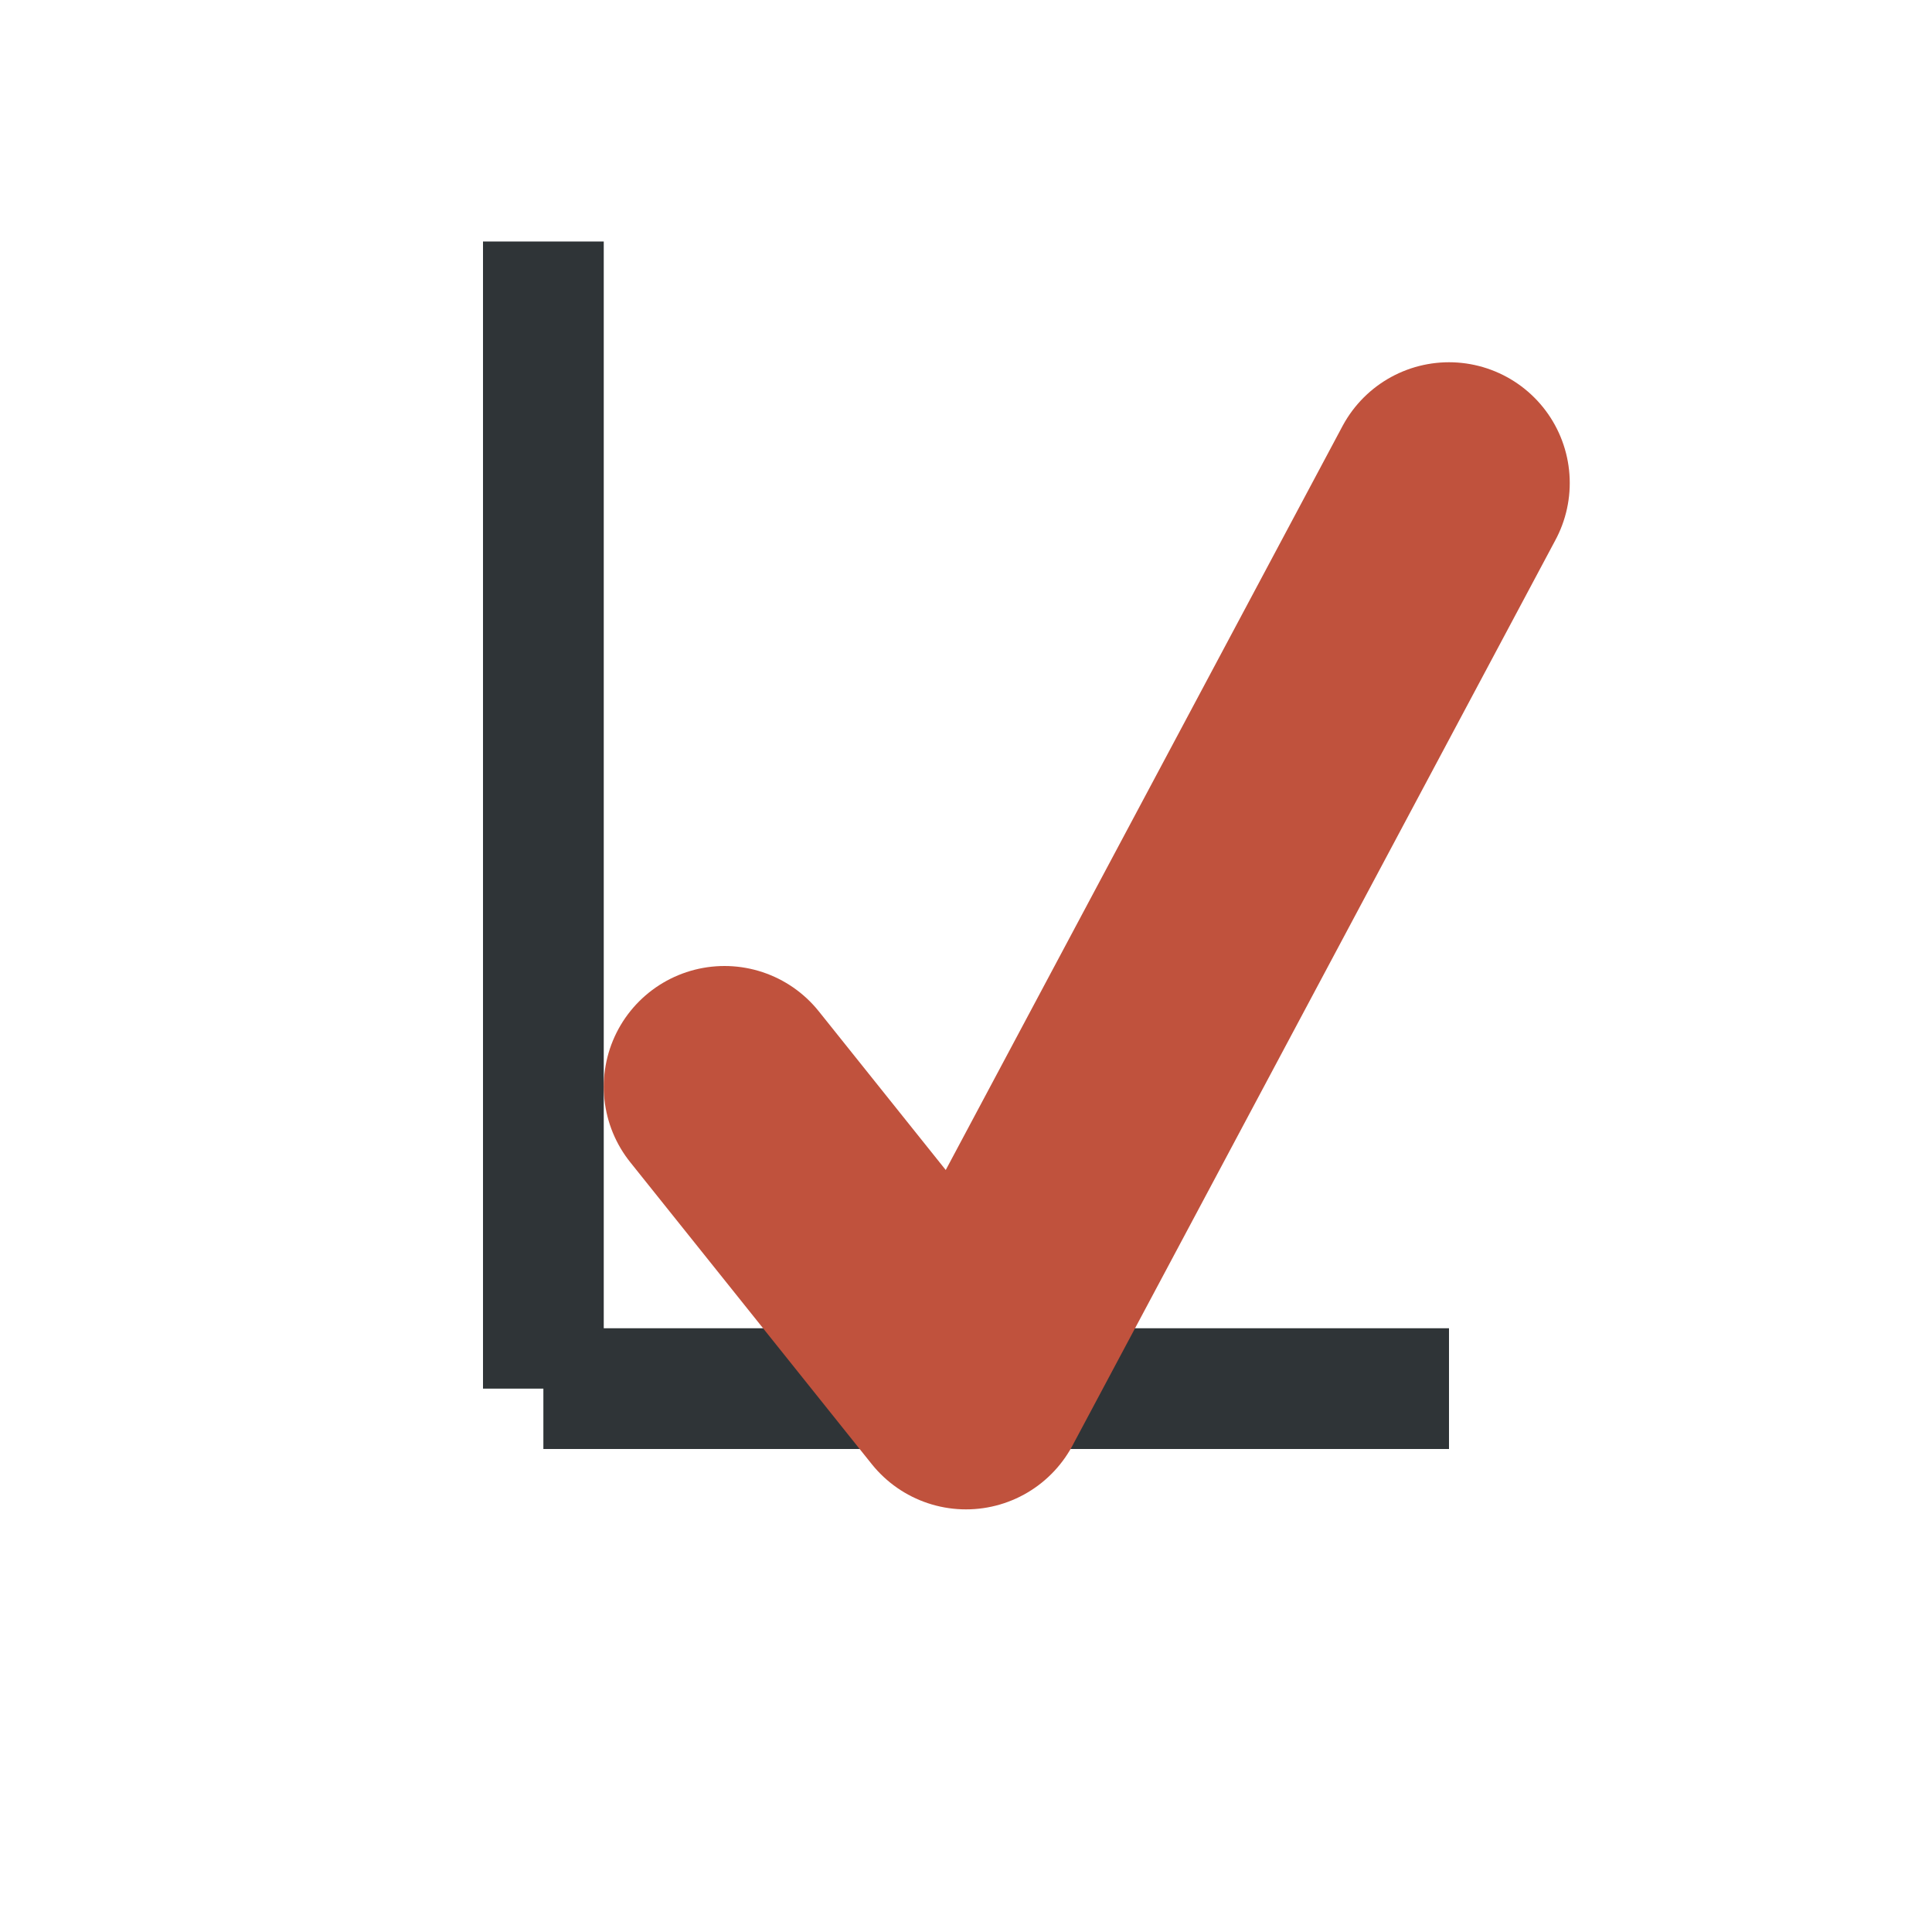
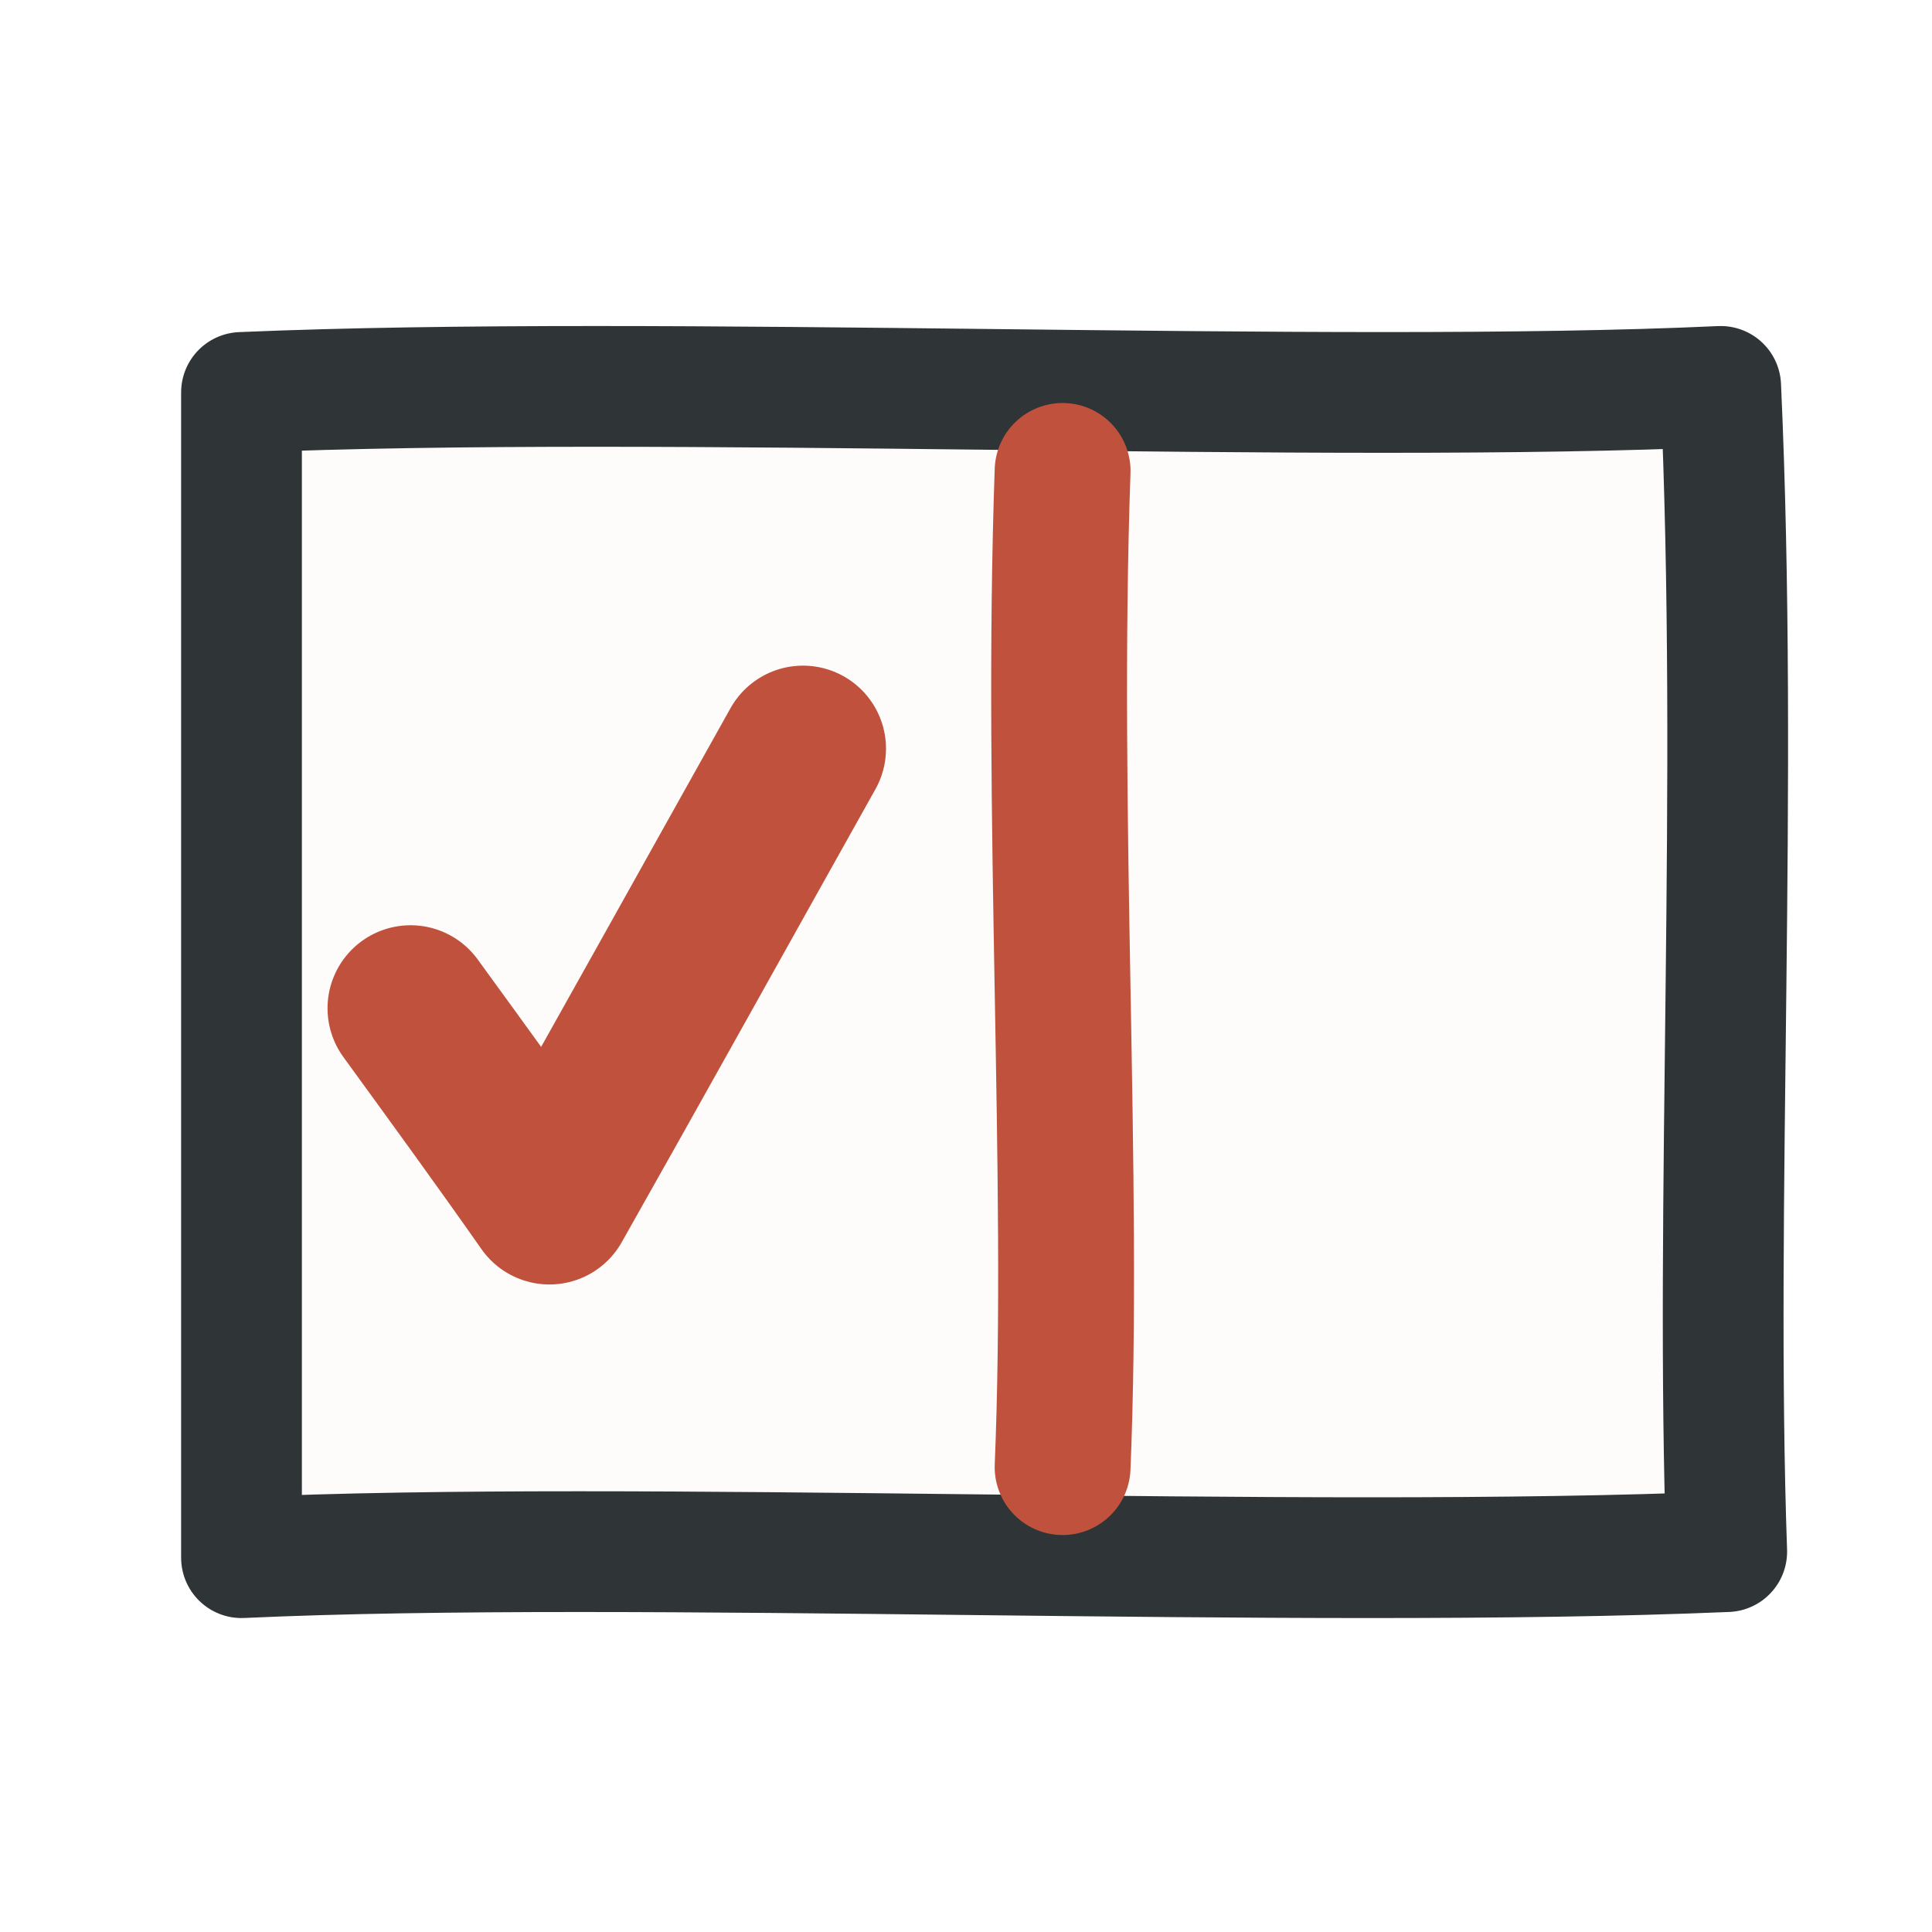
<svg xmlns="http://www.w3.org/2000/svg" viewBox="0 0 64 64" width="64" height="64" role="img" aria-label="Lemely">
-   <g fill="none" stroke="#2F3437" stroke-width="4" stroke-linecap="butt">
-     <path d="M18 8 V46" />
-     <path d="M18 46 H48" />
-   </g>
-   <path d="M24 36 L32 46 L48 16" fill="none" stroke="#C0523D" stroke-width="8" stroke-linecap="round" stroke-linejoin="round" />
+   <path d="M8 13 C22 12.4, 44 13.4, 57 12.8            C57.6 26, 56.8 40, 57.2 51.4            C43 52, 21 51, 8 51.6 Z" fill="#FDFCFA" stroke="#2F3437" stroke-width="4" stroke-linecap="round" stroke-linejoin="round" />
+   <path d="M35.2 15.6 C34.8 27, 35.6 39, 35.2 48.6" fill="none" stroke="#C0523D" stroke-width="4.5" stroke-linecap="round" />
+   <path d="M13.6 33.4 C15.2 35.6, 16.8 37.8, 18.2 39.8            C20.8 35.2, 23.8 29.8, 26.6 24.8" fill="none" stroke="#C0523D" stroke-width="5.5" stroke-linecap="round" stroke-linejoin="round" />
</svg>
